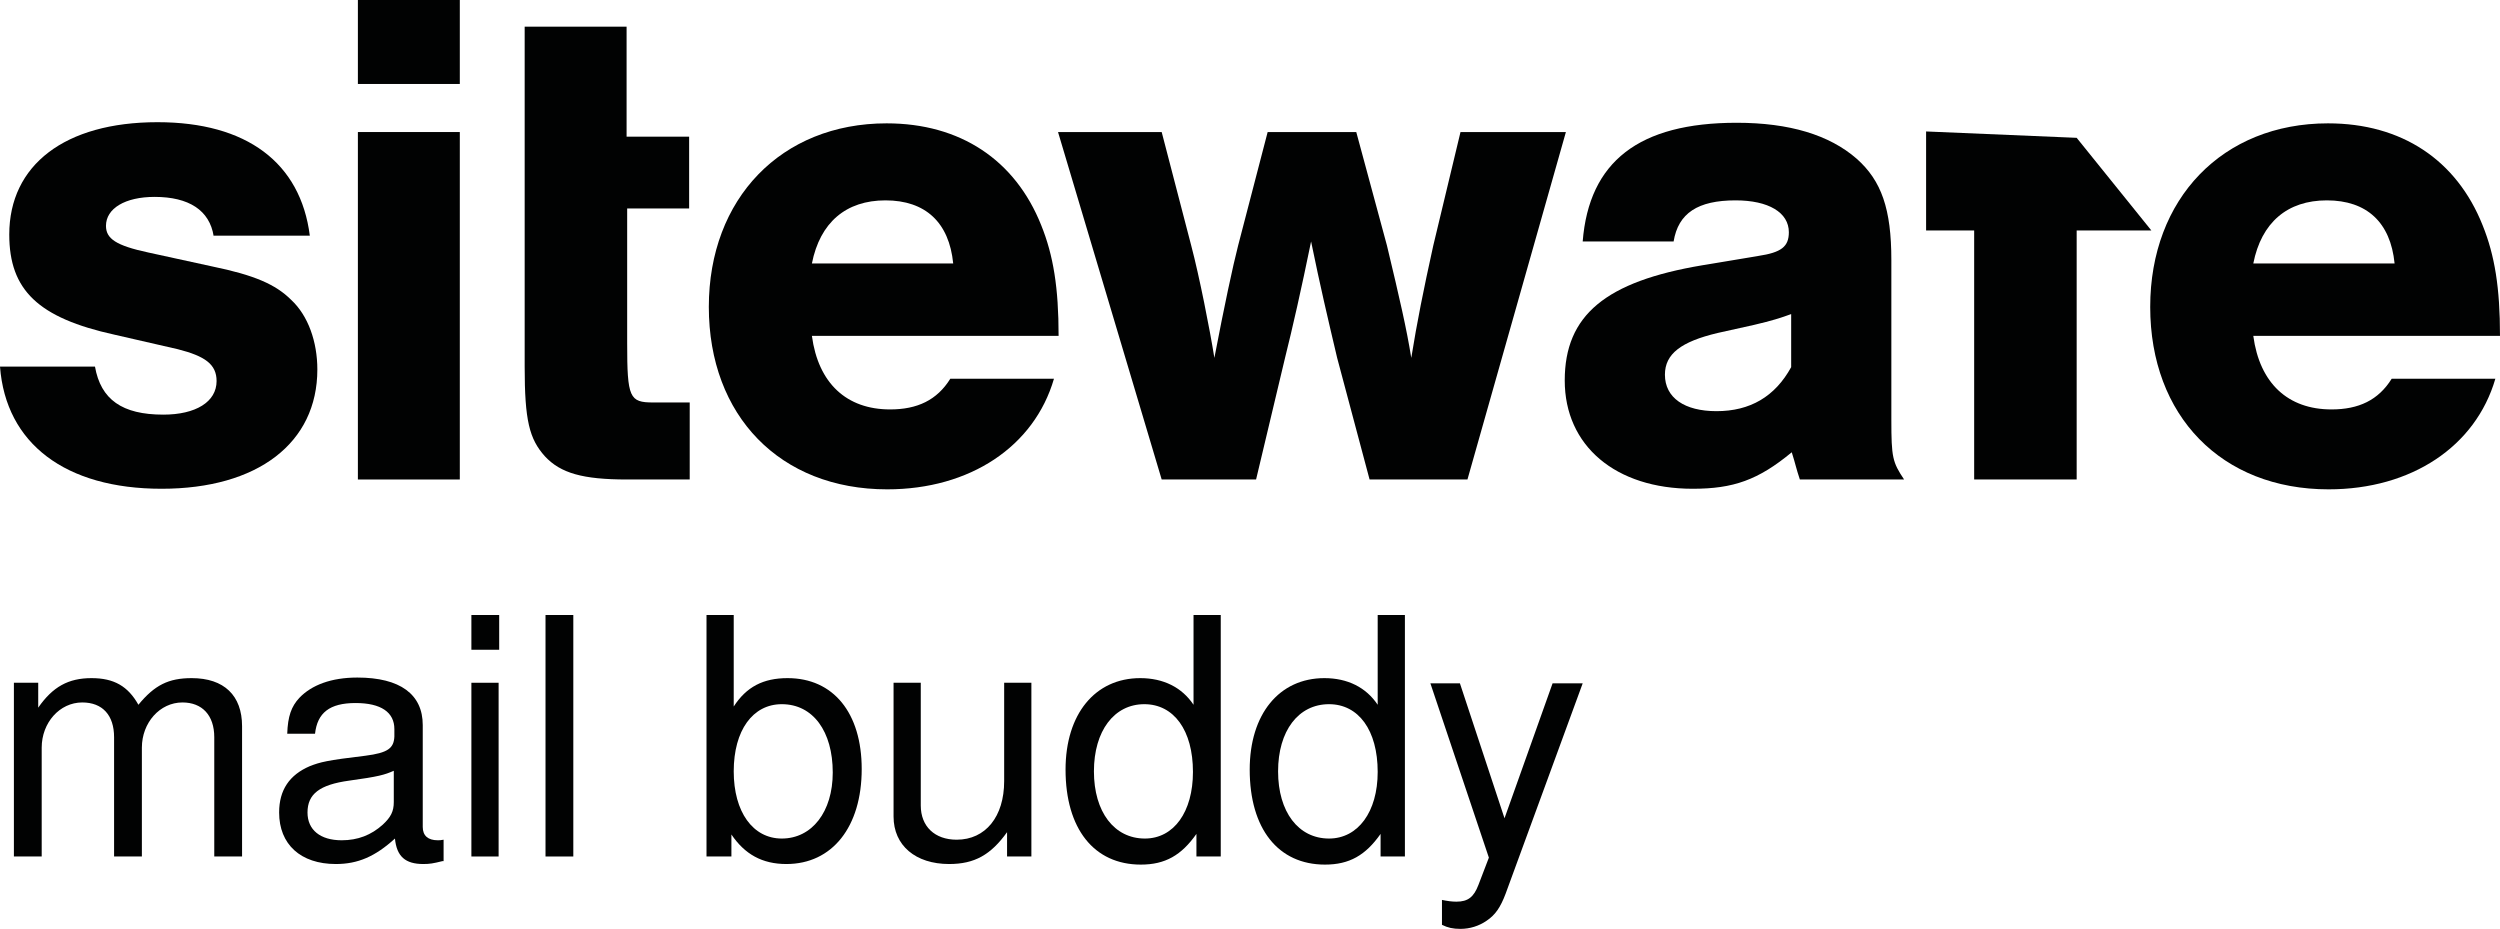
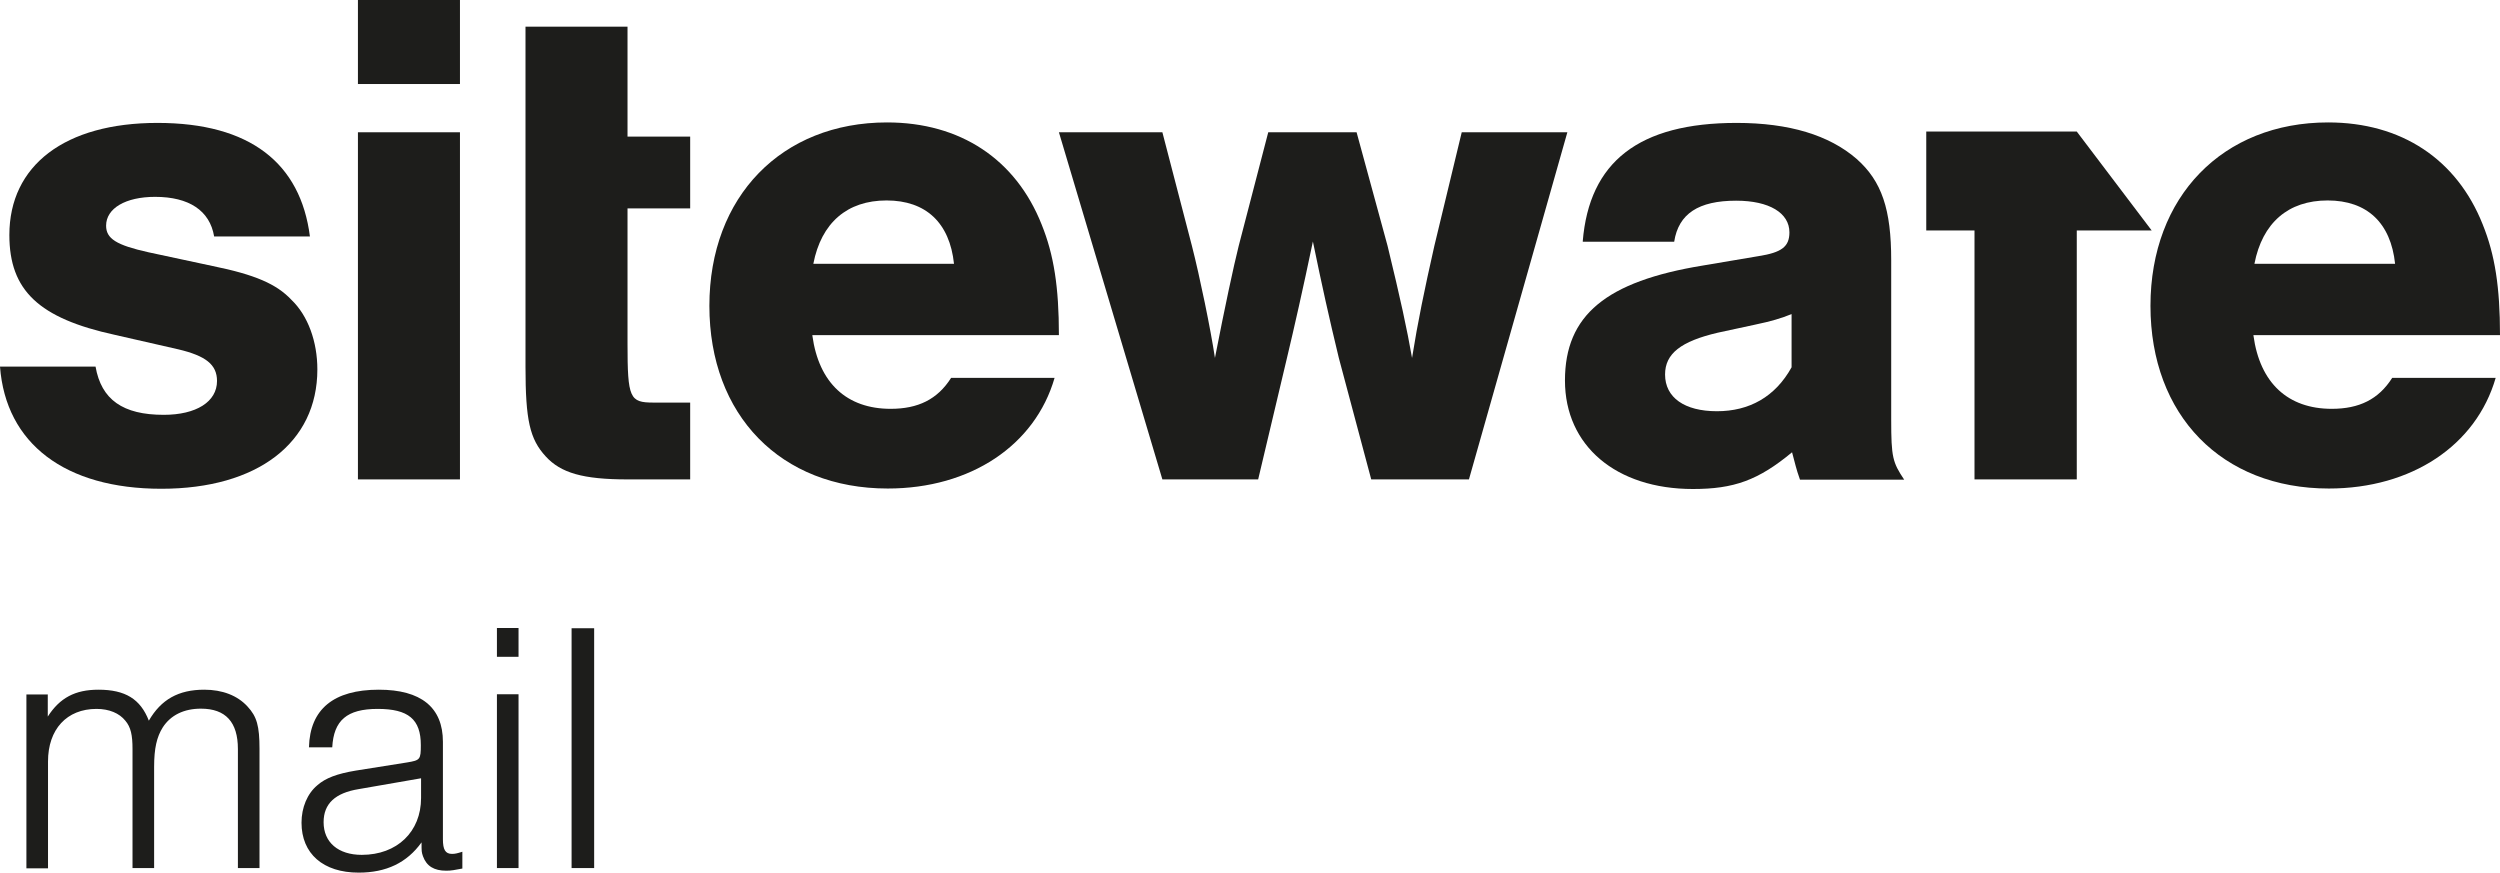
- <svg xmlns="http://www.w3.org/2000/svg" width="114.221mm" height="42.439mm" viewBox="0 0 114.221 42.439" version="1.1" id="svg1">
-   <defs id="defs1" />
-   <g id="layer1" transform="translate(-48.15417,-127.2646)">
-     <g id="g33" transform="matrix(0.2645833,0,0,0.2645833,4.868334,-17.59479)">
-       <path class="st0" d="m 170.2,665.5 v 4.2 c 2.5,-3.6 5.2,-5.1 9.2,-5.1 3.9,0 6.3,1.4 8.1,4.6 2.8,-3.4 5.2,-4.6 9.2,-4.6 5.6,0 8.7,3 8.7,8.3 v 22.5 h -4.8 v -20.6 c 0,-3.8 -2.1,-6 -5.5,-6 -3.9,0 -7,3.5 -7,7.8 v 18.8 h -4.8 v -20.6 c 0,-3.8 -2,-6 -5.5,-6 -3.9,0 -7,3.5 -7,7.8 v 18.8 H 166 v -30 h 4.2 z" id="path25" style="fill:#010202" />
-       <path class="st0" d="m 240,696.2 c -1.6,0.4 -2.2,0.5 -3.3,0.5 -3.1,0 -4.6,-1.3 -4.9,-4.4 -3.4,3.1 -6.4,4.4 -10.2,4.4 -6.1,0 -9.8,-3.4 -9.8,-8.9 0,-3.9 1.8,-6.5 5.3,-8 1.8,-0.7 2.9,-1 9.6,-1.8 3.9,-0.5 4.9,-1.3 5,-3.3 v -1.3 c 0,-2.9 -2.3,-4.5 -6.7,-4.5 -4.5,0 -6.6,1.7 -7,5.3 h -4.8 c 0.1,-3 0.7,-4.7 2.1,-6.2 2.1,-2.2 5.5,-3.5 10,-3.5 7.4,0 11.3,2.9 11.3,8.2 v 17.6 c 0,1.5 0.9,2.3 2.6,2.3 0.3,0 0.5,0 1,-0.1 v 3.7 z m -8.4,-15.6 c -1.6,0.7 -2.6,1 -7.7,1.7 -5.1,0.7 -7.2,2.3 -7.2,5.5 0,3 2.2,4.8 5.9,4.8 2.8,0 5.1,-0.9 7.1,-2.7 1.4,-1.3 1.9,-2.3 1.9,-3.9 z" id="path26" style="fill:#010202" />
-       <path class="st0" d="M 249.8,659.7 H 245 v -6 h 4.8 z m 0,35.7 H 245 v -30 h 4.7 v 30 z" id="path27" style="fill:#010202" />
-       <path class="st0" d="m 262.6,695.4 h -4.8 v -41.7 h 4.8 z" id="path28" style="fill:#010202" />
-       <path class="st0" d="m 290.3,653.7 v 15.8 c 2.2,-3.4 5.1,-4.9 9.3,-4.9 7.9,0 12.8,6 12.8,15.7 0,10 -5.1,16.4 -13,16.4 -4.2,0 -7.2,-1.7 -9.5,-5.1 v 3.8 h -4.3 v -41.7 z m 0,27 c 0,7 3.3,11.6 8.3,11.6 5.2,0 8.8,-4.6 8.8,-11.4 0,-7.1 -3.4,-11.8 -8.8,-11.8 -5,0 -8.3,4.5 -8.3,11.6 z" id="path29" style="fill:#010202" />
-       <path class="st0" d="m 337.5,695.4 v -4.2 c -2.8,3.9 -5.6,5.5 -10,5.5 -5.8,0 -9.6,-3.2 -9.6,-8.2 v -23.1 h 4.7 v 21.2 c 0,3.6 2.4,5.9 6.2,5.9 5,0 8.2,-4 8.2,-10.1 v -17 h 4.7 v 30 z" id="path30" style="fill:#010202" />
-       <path class="st0" d="m 374.4,695.4 h -4.2 v -3.9 c -2.6,3.7 -5.4,5.3 -9.6,5.3 -8.1,0 -13,-6.2 -13,-16.4 0,-9.6 5.1,-15.8 12.9,-15.8 4,0 7.2,1.6 9.2,4.6 v -15.5 h 4.7 z m -21.9,-14.7 c 0,7 3.5,11.6 8.8,11.6 5,0 8.3,-4.6 8.3,-11.5 0,-7.2 -3.3,-11.7 -8.4,-11.7 -5.2,0 -8.7,4.6 -8.7,11.6 z" id="path31" style="fill:#010202" />
-       <path class="st0" d="M 406.2,695.4 H 402 v -3.9 c -2.6,3.7 -5.4,5.3 -9.6,5.3 -8.1,0 -13,-6.2 -13,-16.4 0,-9.6 5.1,-15.8 12.9,-15.8 4,0 7.2,1.6 9.2,4.6 v -15.5 h 4.7 z m -21.9,-14.7 c 0,7 3.5,11.6 8.8,11.6 5,0 8.4,-4.6 8.4,-11.5 0,-7.2 -3.3,-11.7 -8.4,-11.7 -5.3,0 -8.8,4.6 -8.8,11.6 z" id="path32" style="fill:#010202" />
-       <path class="st0" d="m 436.9,665.5 -13.3,36.3 c -0.9,2.4 -1.8,3.7 -3.3,4.7 -1.3,0.9 -2.9,1.4 -4.5,1.4 -1.3,0 -2.2,-0.2 -3.2,-0.7 v -4.3 c 1,0.2 1.7,0.3 2.5,0.3 2,0 3,-0.8 3.8,-2.9 l 1.8,-4.7 -10.1,-30.1 h 5.1 l 7.7,23.3 8.3,-23.3 z" id="path33" style="fill:#010202" />
-     </g>
-     <g id="g40" transform="matrix(0.2645833,0,0,0.2645833,4.868334,-17.59479)">
-       <polygon class="st0" points="535.1,587.3 522.2,571.3 496.2,570.2 496.2,587.3 504.5,587.3 504.5,630.3 522.2,630.3 522.2,587.3 " id="polygon33" style="fill:#010202" />
-       <path class="st0" d="m 200.5,588.3 c -0.7,-4.5 -4.3,-6.8 -10.2,-6.8 -5.1,0 -8.4,2 -8.4,5 0,2.2 1.7,3.4 7.3,4.6 l 11,2.4 c 7.3,1.5 11,3.1 13.7,5.8 2.9,2.7 4.5,7.2 4.5,12 0,12.7 -10.3,20.6 -26.9,20.6 -16.6,0 -26.9,-7.8 -27.9,-21.1 H 180 c 1,5.7 4.7,8.3 11.8,8.3 5.6,0 9.2,-2.2 9.2,-5.8 0,-2.9 -2,-4.3 -6.7,-5.5 l -10.9,-2.5 c -13.2,-2.9 -18.2,-7.7 -18.2,-17.3 0,-12 9.6,-19.4 25.6,-19.4 15.4,0 24.7,7 26.3,19.6 h -16.6 z" id="path34" style="fill:#010202" />
-       <path class="st0" d="M 243,562 H 225.4 V 547.5 H 243 Z m 0,68.3 h -17.6 v -60 H 243 Z" id="path35" style="fill:#010202" />
-       <path class="st0" d="m 282.7,583.5 h -10.8 v 23.3 c 0,9.4 0.4,10.2 4.5,10.2 h 6.3 v 13.3 h -10.8 c -7.7,0 -11.5,-1.1 -14.2,-4 -2.7,-3 -3.5,-6.2 -3.5,-15.5 v -58.7 h 17.6 v 19 h 10.8 v 12.4 z" id="path36" style="fill:#010202" />
-       <path class="st0" d="m 303.8,605.5 c 1.1,8.2 6,12.7 13.5,12.7 4.7,0 8.1,-1.6 10.4,-5.3 h 17.9 c -3.4,11.7 -14.5,19.1 -28.8,19.1 -18.5,0 -30.8,-12.7 -30.8,-31.5 0,-18.7 12.5,-31.7 30.7,-31.7 12.7,0 22.2,6.3 26.7,17.6 2.1,5.2 3,10.8 3,19.1 z M 328.2,593 c -0.7,-7.1 -4.8,-10.9 -11.7,-10.9 -6.8,0 -11.3,3.8 -12.7,10.9 z" id="path37" style="fill:#010202" />
-       <path class="st0" d="m 364.2,630.3 -17.9,-60 h 17.9 l 5.1,19.6 c 1.4,5.3 3.2,14.4 4,19.4 1.7,-8.9 3.2,-15.9 4.1,-19.4 l 5.1,-19.6 h 15.3 l 5.3,19.6 c 2.2,9.2 3.4,14.4 4.2,19.4 1,-6.2 2.1,-11.7 3.8,-19.4 l 4.7,-19.6 H 434 l -17,60 h -16.9 l -5.6,-21 c -1.7,-7.2 -2.9,-12.3 -4.5,-20.1 -1.7,8.3 -3.2,14.9 -4.5,20.1 l -5,21 z" id="path38" style="fill:#010202" />
-       <path class="st0" d="m 436.9,589.2 c 1.1,-13.8 9.7,-20.5 26.6,-20.5 9.1,0 16,2.1 20.7,6.2 4.3,3.8 6,8.7 6,17.5 V 620 c 0,6.5 0.2,7.3 2.2,10.3 h -18 c -0.7,-2.1 -0.7,-2.5 -1.4,-4.7 -5.8,4.8 -10.1,6.3 -17.1,6.3 -13.3,0 -22.1,-7.4 -22.1,-18.7 0,-11.3 7.1,-17.1 23.8,-19.9 l 9.6,-1.6 c 4,-0.6 5.3,-1.6 5.3,-4.1 0,-3.4 -3.5,-5.5 -9.2,-5.5 -6.5,0 -9.9,2.2 -10.7,7.1 z m 36.1,12.5 c -1.9,0.7 -3.5,1.2 -6.5,1.9 l -6.3,1.4 c -6.3,1.5 -9.1,3.6 -9.1,7.2 0,4 3.4,6.3 8.9,6.3 5.8,0 10.1,-2.5 12.9,-7.6 v -9.2 z" id="path39" style="fill:#010202" />
-       <path class="st0" d="m 552.7,605.5 c 1.1,8.2 6,12.7 13.5,12.7 4.7,0 8.1,-1.6 10.4,-5.3 h 17.9 c -3.4,11.7 -14.5,19.1 -28.8,19.1 -18.5,0 -30.8,-12.7 -30.8,-31.5 0,-18.7 12.5,-31.7 30.7,-31.7 12.7,0 22.2,6.3 26.7,17.6 2.1,5.2 3,10.8 3,19.1 z M 577.1,593 c -0.7,-7.1 -4.8,-10.9 -11.7,-10.9 -6.8,0 -11.3,3.8 -12.7,10.9 z" id="path40" style="fill:#010202" />
-     </g>
-   </g>
+ <svg xmlns="http://www.w3.org/2000/svg" id="Ebene_1" viewBox="0 0 104.14 36.36">
+   <defs>
+     <style>.cls-1{fill:#1d1d1b;stroke-width:0px;}</style>
+   </defs>
+   <path class="cls-1" d="m1.99,28.92v.93c.5-.78,1.14-1.12,2.11-1.12,1.12,0,1.75.39,2.1,1.29.51-.88,1.23-1.29,2.31-1.29.75,0,1.38.24,1.8.7.39.42.5.81.5,1.77v4.96h-.9v-4.96c0-1.12-.51-1.68-1.54-1.68-.71,0-1.26.27-1.59.78-.25.4-.36.87-.36,1.65v4.21h-.9v-4.96c0-.58-.07-.91-.3-1.18-.25-.31-.67-.49-1.2-.49-1.24,0-2.02.85-2.02,2.19v4.45h-.9v-7.24h.9Z" />
+   <path class="cls-1" d="m12.87,31.13c.04-1.59,1.03-2.4,2.91-2.4,1.75,0,2.67.73,2.67,2.17v4.06c0,.43.1.61.38.61.12,0,.21-.02.43-.09v.7c-.32.06-.46.09-.67.09-.51,0-.82-.19-.97-.6-.06-.18-.06-.19-.06-.58-.61.85-1.47,1.26-2.62,1.26-1.48,0-2.38-.79-2.38-2.08,0-.63.24-1.21.66-1.56.34-.3.82-.48,1.6-.61l2.14-.34c.54-.09.57-.12.57-.72,0-1.08-.52-1.51-1.8-1.51s-1.83.48-1.89,1.6h-.96Zm2.08,1.74c-.99.16-1.47.61-1.47,1.38,0,.84.61,1.36,1.59,1.36,1.47,0,2.47-.96,2.47-2.37v-.82l-2.59.45Z" />
+   <path class="cls-1" d="m21.6,27.36h-.9v-1.2h.9v1.2Zm0,8.8h-.9v-7.24h.9v7.24Z" />
+   <path class="cls-1" d="m24.75,36.16h-.94v-9.99h.94v9.99Z" />
+   <polygon class="cls-1" points="89.63 9.6 86.51 5.48 82.25 5.48 80.24 5.48 80.24 9.6 82.25 9.6 82.25 19.97 86.51 19.97 86.51 9.6 89.63 9.6" />
+   <path class="cls-1" d="m8.92,9.85c-.18-1.08-1.05-1.65-2.46-1.65-1.23,0-2.04.48-2.04,1.2,0,.54.42.81,1.77,1.11l2.66.57c1.77.36,2.67.75,3.29,1.41.69.66,1.08,1.74,1.08,2.9,0,3.05-2.49,4.97-6.5,4.97S.24,18.48,0,15.27h3.98c.24,1.38,1.14,2.01,2.84,2.01,1.35,0,2.22-.54,2.22-1.41,0-.69-.48-1.05-1.62-1.32l-2.63-.6C1.62,13.26.39,12.1.39,9.79c0-2.9,2.31-4.67,6.17-4.67s5.96,1.68,6.35,4.73h-3.98Z" />
+   <path class="cls-1" d="m19.16,3.5h-4.25V0h4.25v3.5Zm0,16.47h-4.25V5.51h4.25v14.46Z" />
+   <path class="cls-1" d="m28.75,8.68h-2.61v5.63c0,2.28.09,2.46,1.08,2.46h1.53v3.2h-2.61c-1.86,0-2.78-.27-3.41-.96-.66-.72-.84-1.5-.84-3.74V1.11h4.25v4.58h2.61v2.99Z" />
+   <path class="cls-1" d="m33.84,13.98c.27,1.98,1.44,3.05,3.26,3.05,1.14,0,1.95-.39,2.52-1.29h4.31c-.81,2.81-3.5,4.61-6.95,4.61-4.46,0-7.43-3.05-7.43-7.61s3.02-7.64,7.4-7.64c3.05,0,5.36,1.53,6.44,4.25.51,1.26.72,2.61.72,4.61h-10.27Zm5.9-2.99c-.18-1.71-1.17-2.64-2.81-2.64s-2.72.93-3.05,2.64h5.87Z" />
+   <path class="cls-1" d="m48.42,19.97l-4.31-14.46h4.31l1.23,4.73c.33,1.29.78,3.47.96,4.67.42-2.16.78-3.83.99-4.67l1.23-4.73h3.68l1.29,4.73c.54,2.22.81,3.47,1.02,4.67.24-1.5.51-2.81.93-4.67l1.14-4.73h4.4l-4.1,14.46h-4.07l-1.35-5.06c-.42-1.74-.69-2.96-1.08-4.85-.42,2.01-.78,3.59-1.08,4.85l-1.2,5.06h-3.98Z" />
+   <path class="cls-1" d="m65.93,10.06c.27-3.32,2.34-4.94,6.41-4.94,2.19,0,3.86.51,5,1.5,1.05.93,1.44,2.1,1.44,4.22v6.65c0,1.56.06,1.77.54,2.49h-4.34c-.18-.51-.18-.6-.33-1.14-1.41,1.17-2.43,1.53-4.13,1.53-3.2,0-5.33-1.8-5.33-4.52s1.71-4.13,5.75-4.79l2.31-.39c.96-.15,1.29-.39,1.29-.99,0-.81-.84-1.32-2.22-1.32-1.56,0-2.4.54-2.58,1.71h-3.8Zm8.71,3.02c-.45.18-.84.3-1.56.45l-1.53.33c-1.53.36-2.19.87-2.19,1.74,0,.96.81,1.53,2.16,1.53s2.43-.6,3.11-1.83v-2.22Z" />
+   <path class="cls-1" d="m93.87,13.98c.27,1.98,1.44,3.05,3.26,3.05,1.14,0,1.95-.39,2.52-1.29h4.31c-.81,2.81-3.5,4.61-6.95,4.61-4.46,0-7.43-3.05-7.43-7.61s3.02-7.64,7.4-7.64c3.05,0,5.36,1.53,6.44,4.25.51,1.26.72,2.61.72,4.61h-10.27Zm5.9-2.99c-.18-1.71-1.17-2.64-2.81-2.64s-2.72.93-3.05,2.64h5.87Z" />
</svg>
